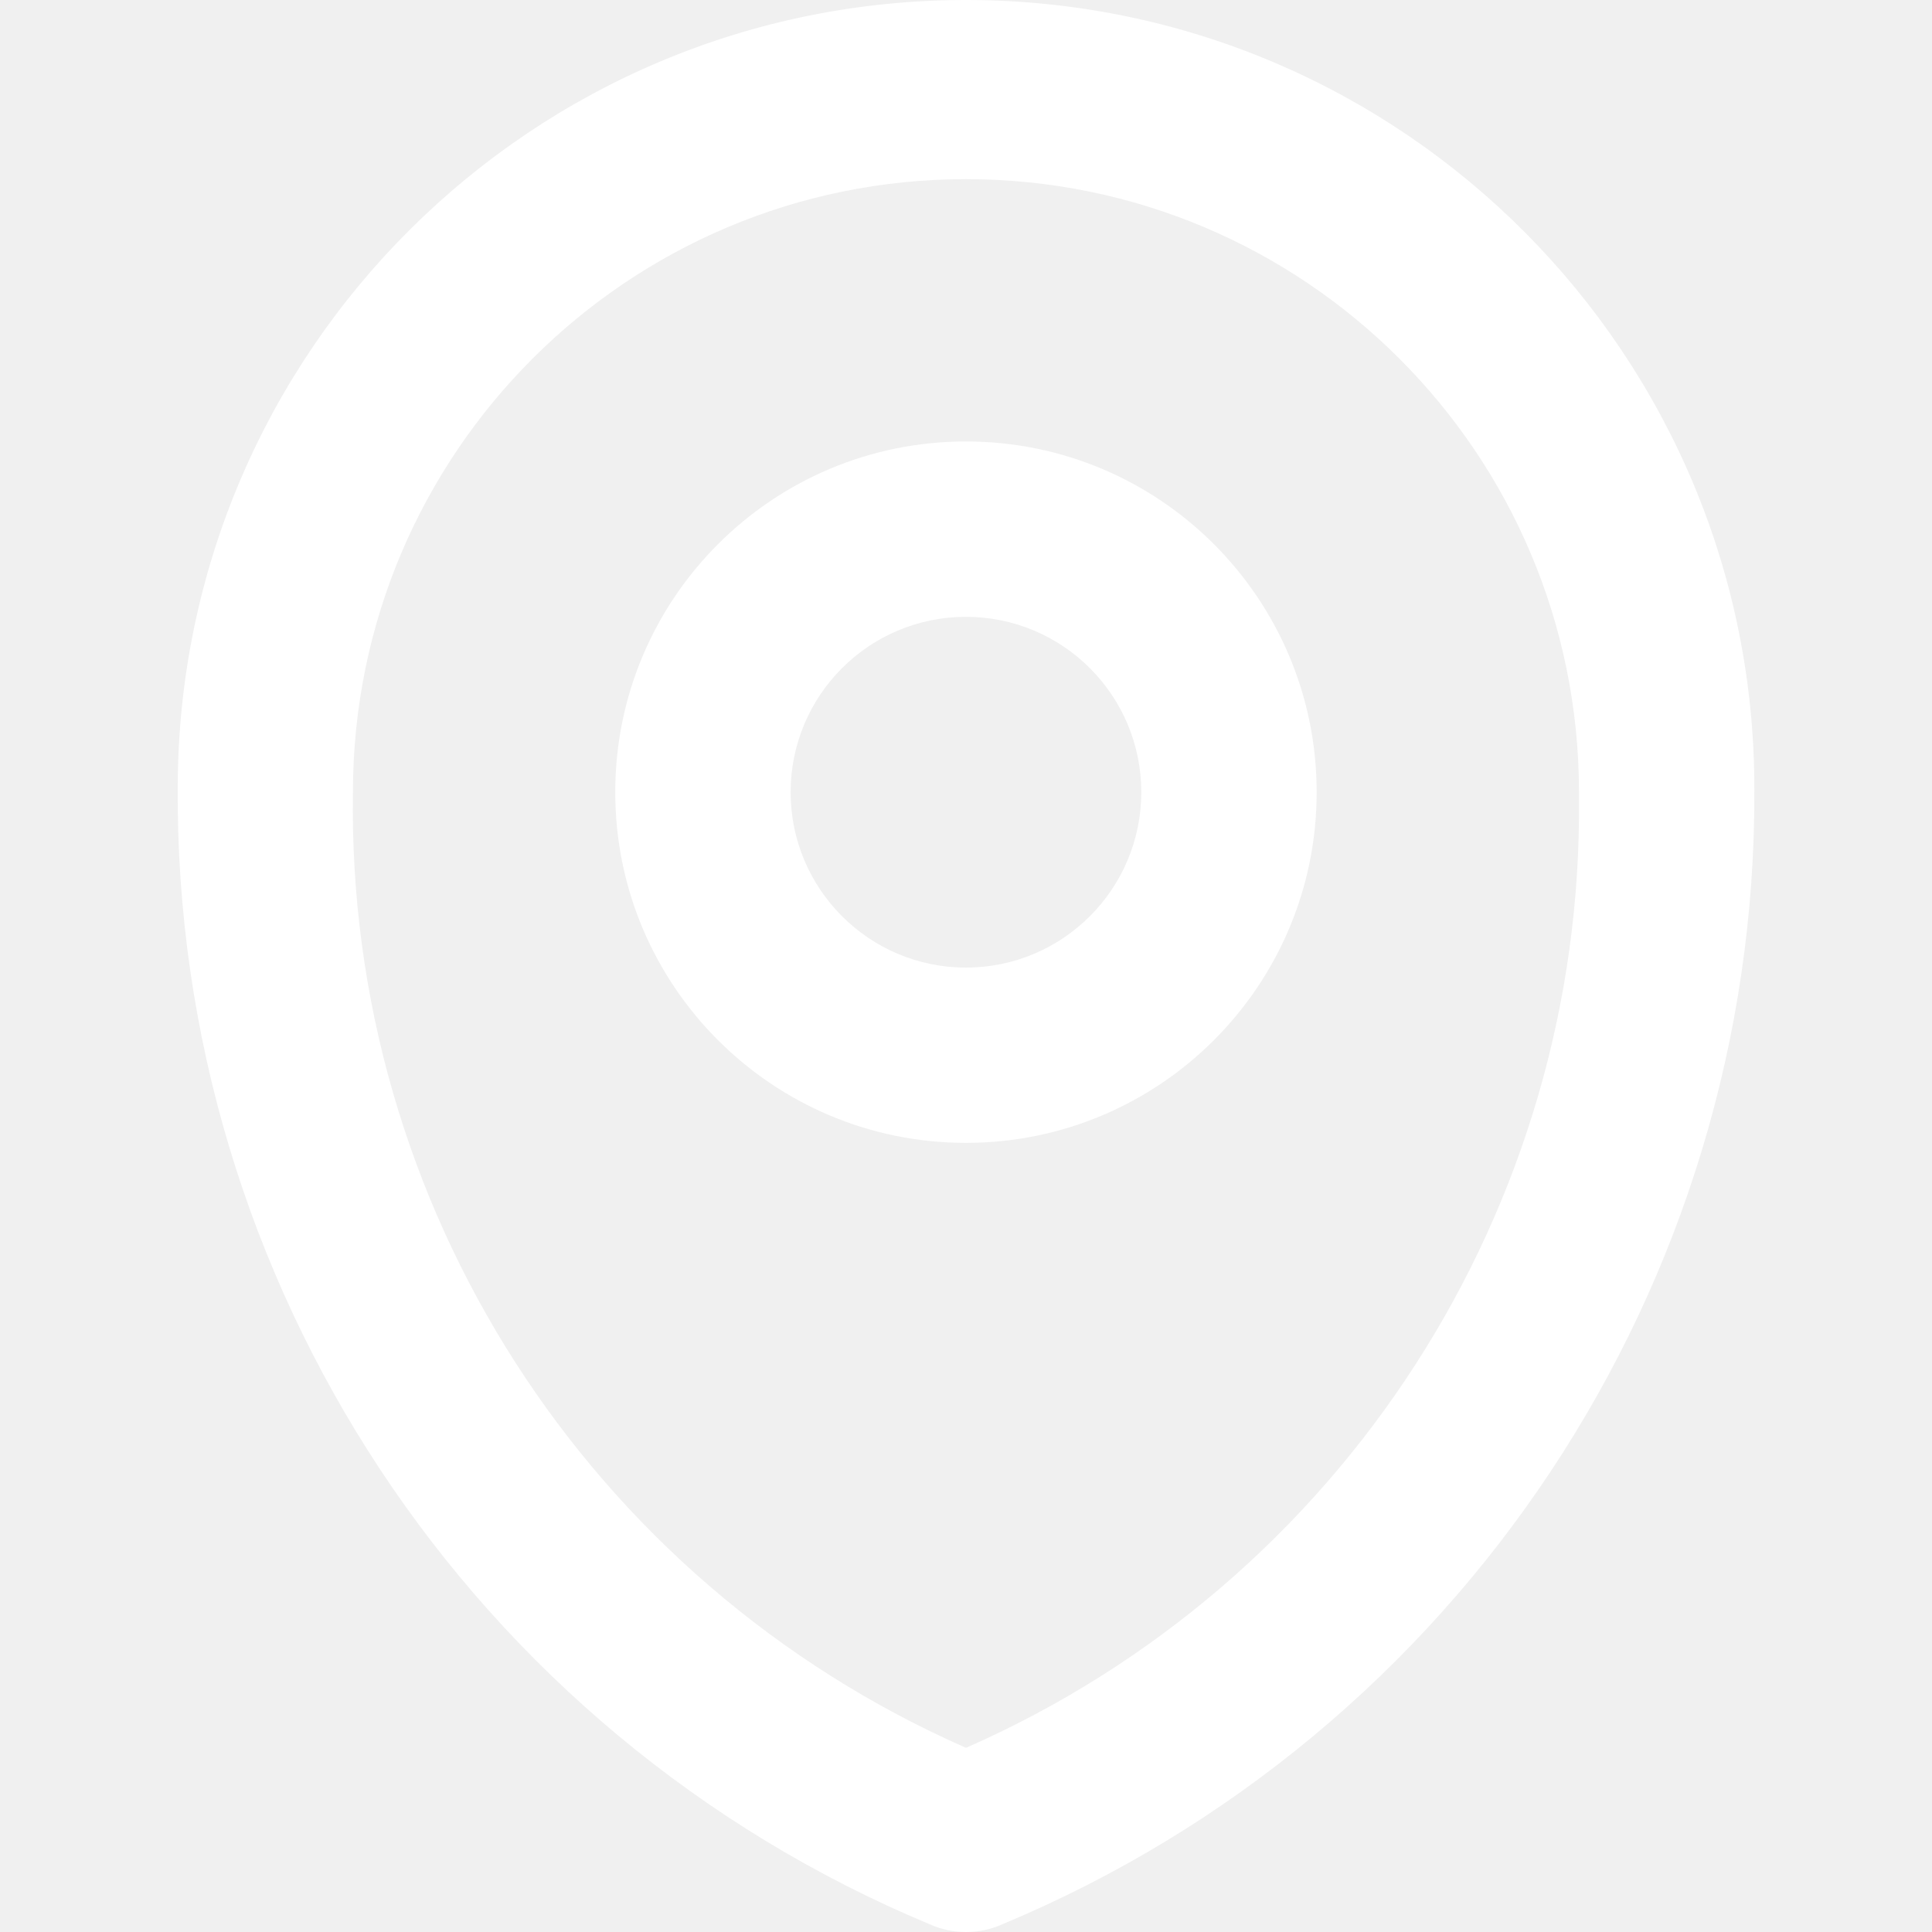
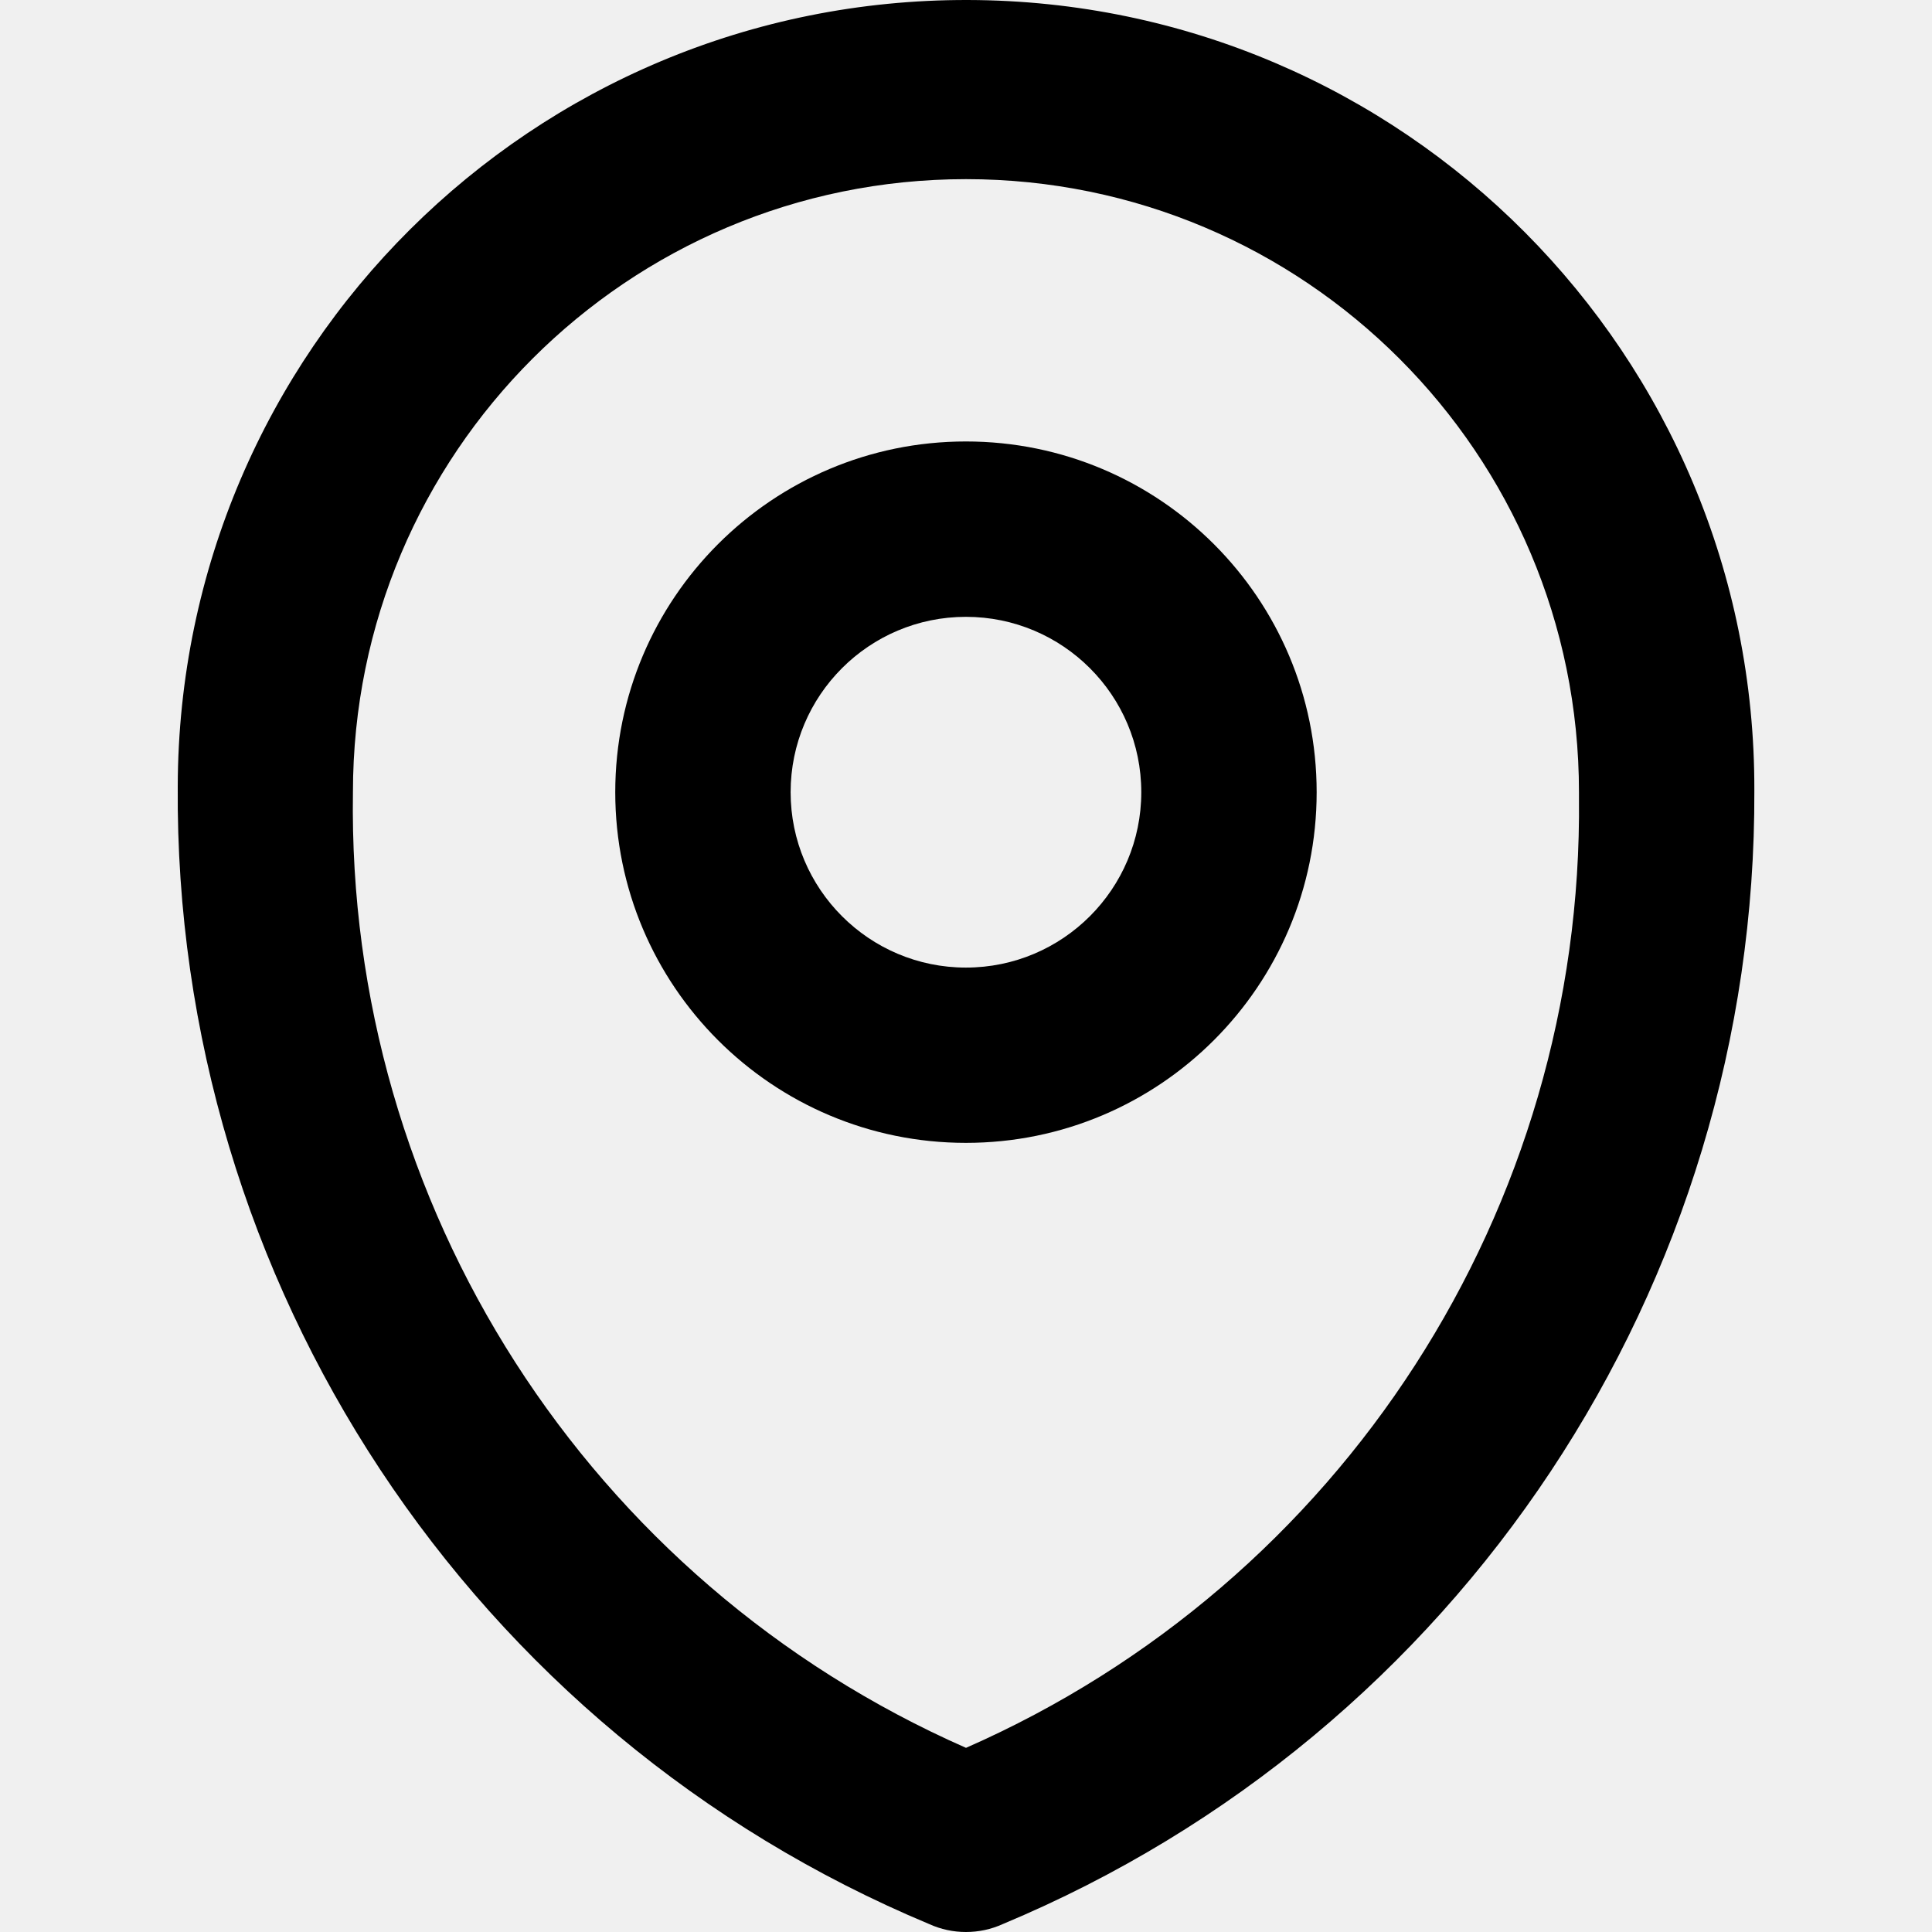
- <svg xmlns="http://www.w3.org/2000/svg" width="22" height="22" viewBox="0 0 22 22" fill="none">
-   <path d="M10.999 5.027C8.794 5.027 7.006 6.815 7.006 9.021C7.006 11.226 8.794 13.014 10.999 13.014C13.205 13.014 14.993 11.226 14.993 9.021C14.993 6.815 13.205 5.027 10.999 5.027ZM10.999 11.018C9.897 11.018 9.003 10.123 9.003 9.021C9.003 7.918 9.897 7.024 10.999 7.024C12.102 7.024 12.996 7.918 12.996 9.021C12.996 10.123 12.102 11.018 10.999 11.018Z" fill="white" />
-   <path d="M19.977 9.001C19.991 4.043 15.982 0.013 11.024 3.26719e-05C6.067 -0.013 2.037 3.995 2.024 8.953C1.981 14.61 5.364 19.731 10.584 21.911C10.715 21.97 10.856 22 10.999 22C11.144 22 11.286 21.97 11.418 21.91C16.622 19.737 20.001 14.64 19.977 9.001ZM11 19.903C6.697 18.009 3.946 13.722 4.019 9.021C4.019 5.165 7.144 2.04 11 2.04C14.855 2.04 17.98 5.165 17.98 9.021V9.086C18.03 13.764 15.283 18.021 11 19.903Z" fill="white" />
+ <svg xmlns="http://www.w3.org/2000/svg" width="22" height="22" viewBox="0 0 22 22">
+   <path d="M10.999 5.027C8.794 5.027 7.006 6.815 7.006 9.021C7.006 11.226 8.794 13.014 10.999 13.014C13.205 13.014 14.993 11.226 14.993 9.021C14.993 6.815 13.205 5.027 10.999 5.027ZM10.999 11.018C9.897 11.018 9.003 10.123 9.003 9.021C9.003 7.918 9.897 7.024 10.999 7.024C12.102 7.024 12.996 7.918 12.996 9.021C12.996 10.123 12.102 11.018 10.999 11.018Z" />
+   <path d="M19.977 9.001C19.991 4.043 15.982 0.013 11.024 3.26719e-05C6.067 -0.013 2.037 3.995 2.024 8.953C1.981 14.61 5.364 19.731 10.584 21.911C10.715 21.97 10.856 22 10.999 22C11.144 22 11.286 21.97 11.418 21.91C16.622 19.737 20.001 14.64 19.977 9.001ZM11 19.903C6.697 18.009 3.946 13.722 4.019 9.021C4.019 5.165 7.144 2.04 11 2.04C14.855 2.04 17.98 5.165 17.98 9.021V9.086C18.03 13.764 15.283 18.021 11 19.903Z" />
</svg>
